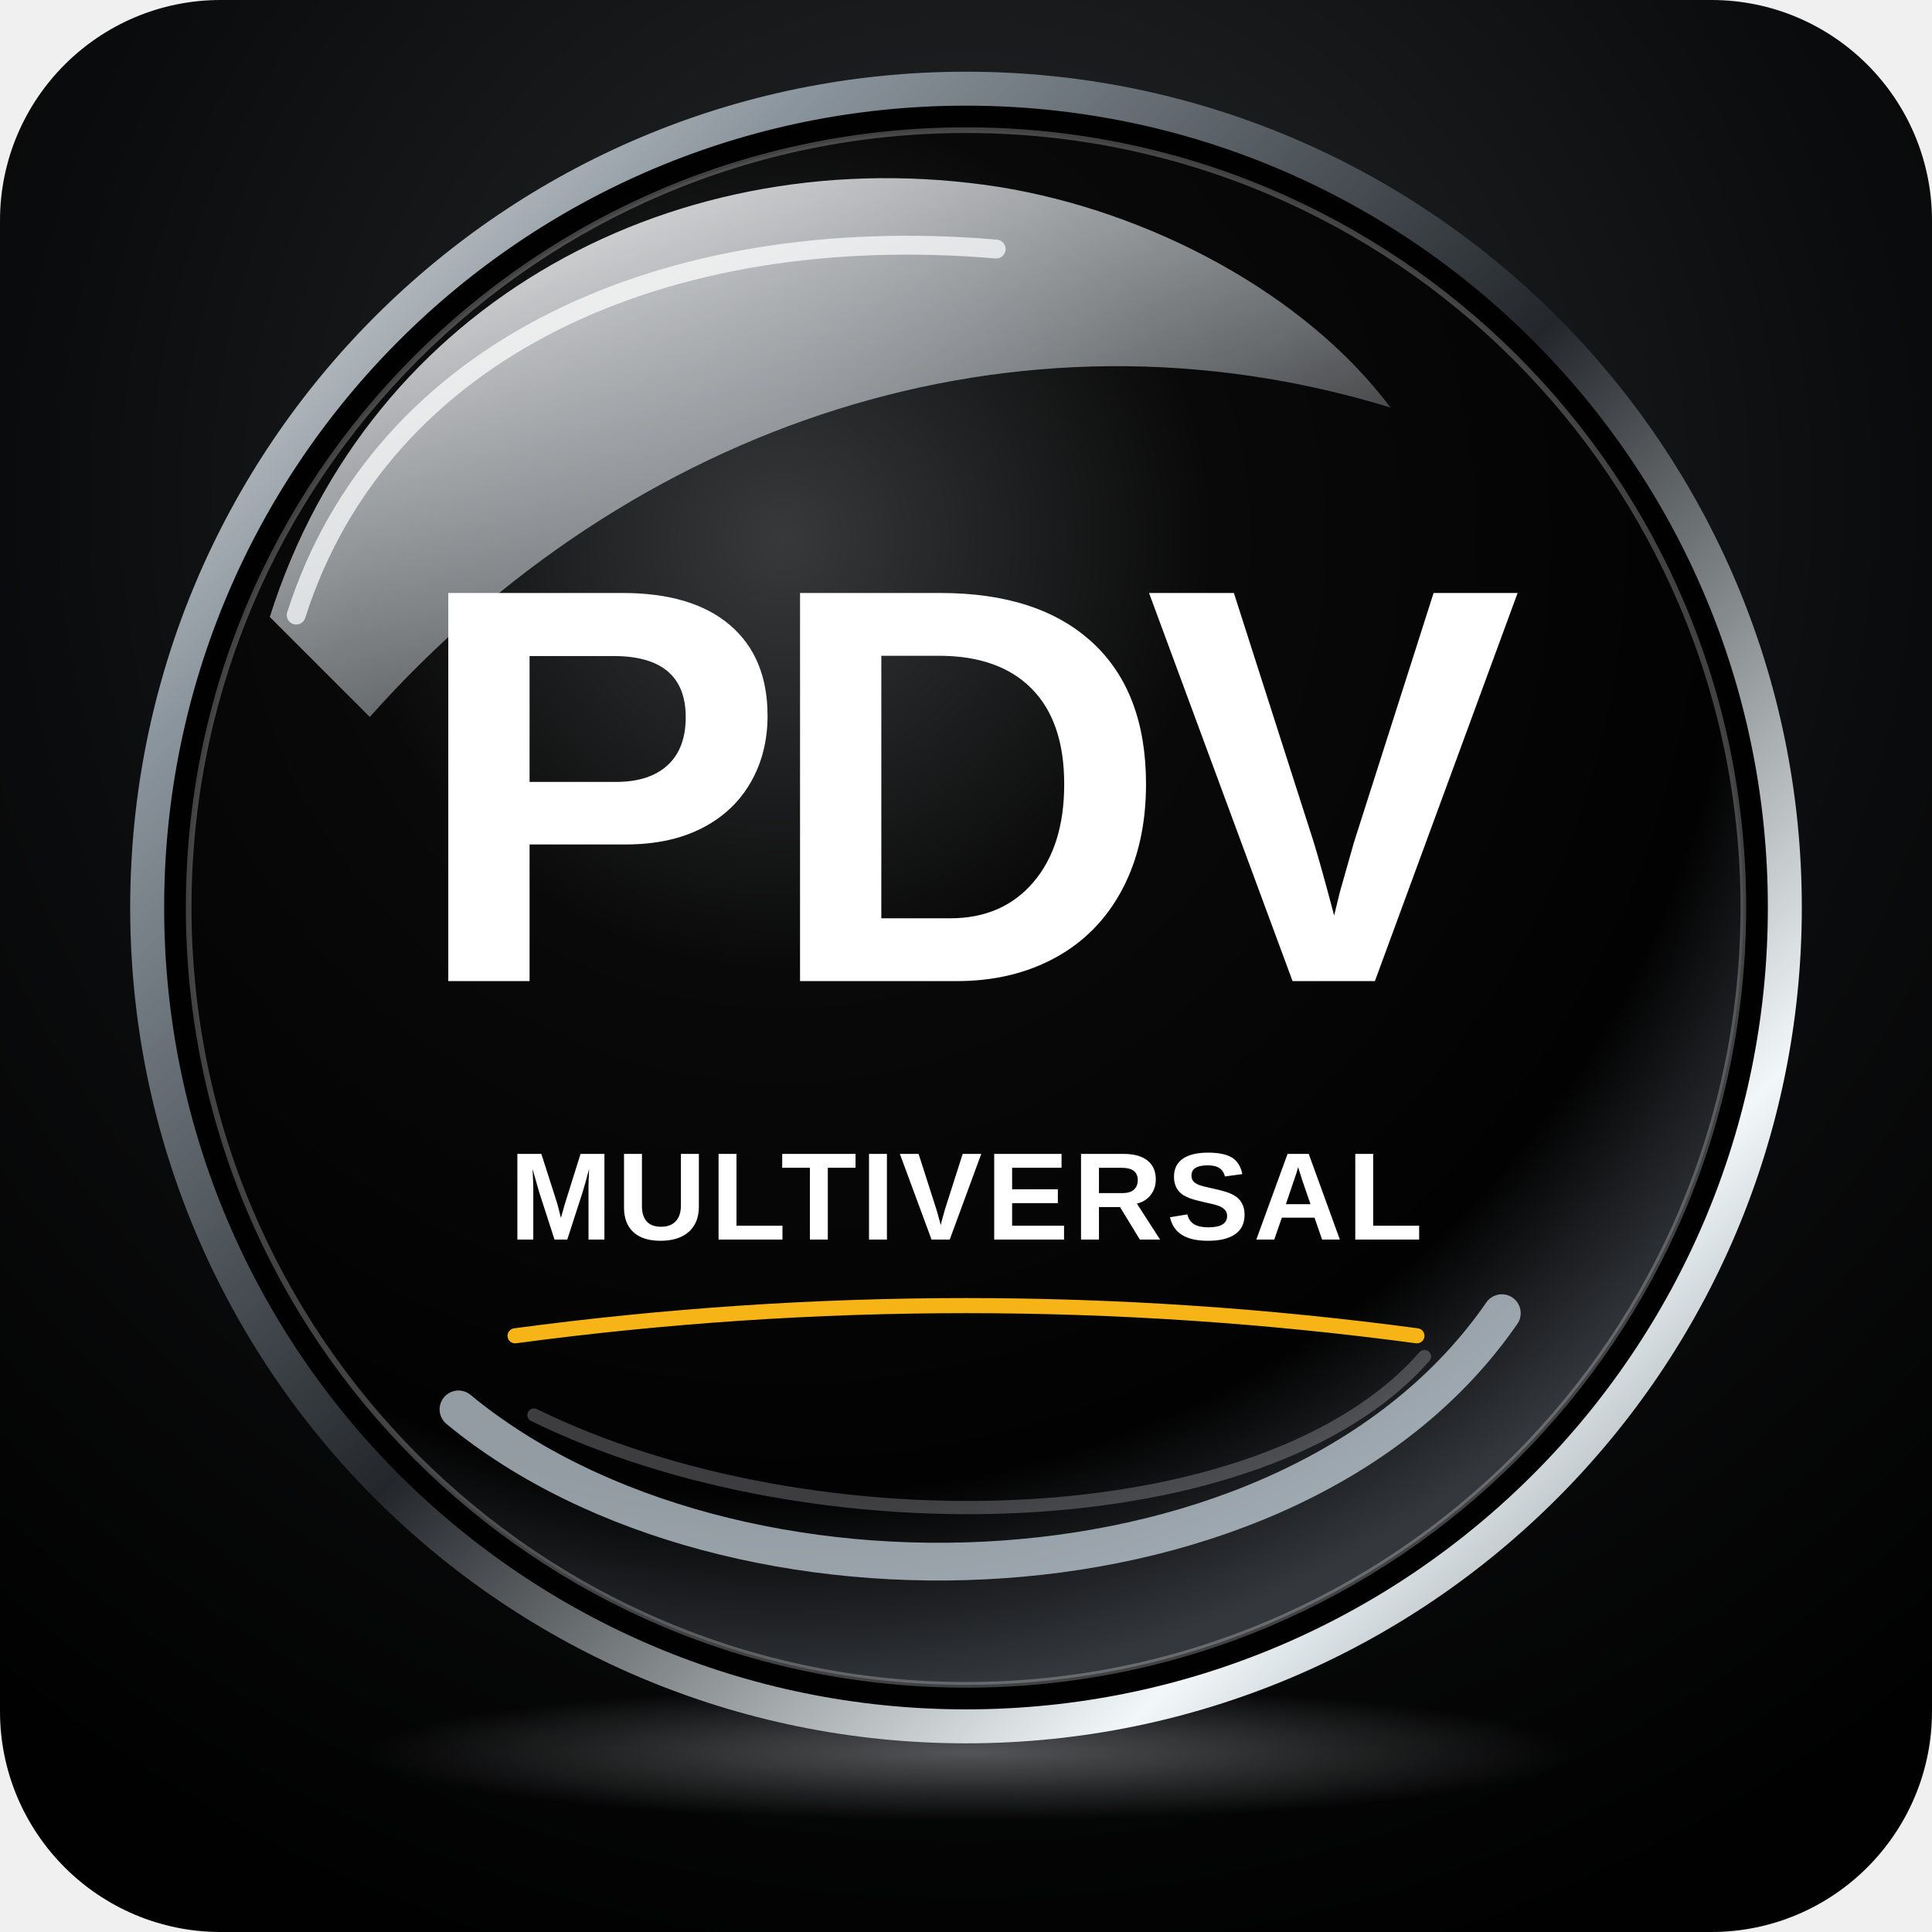
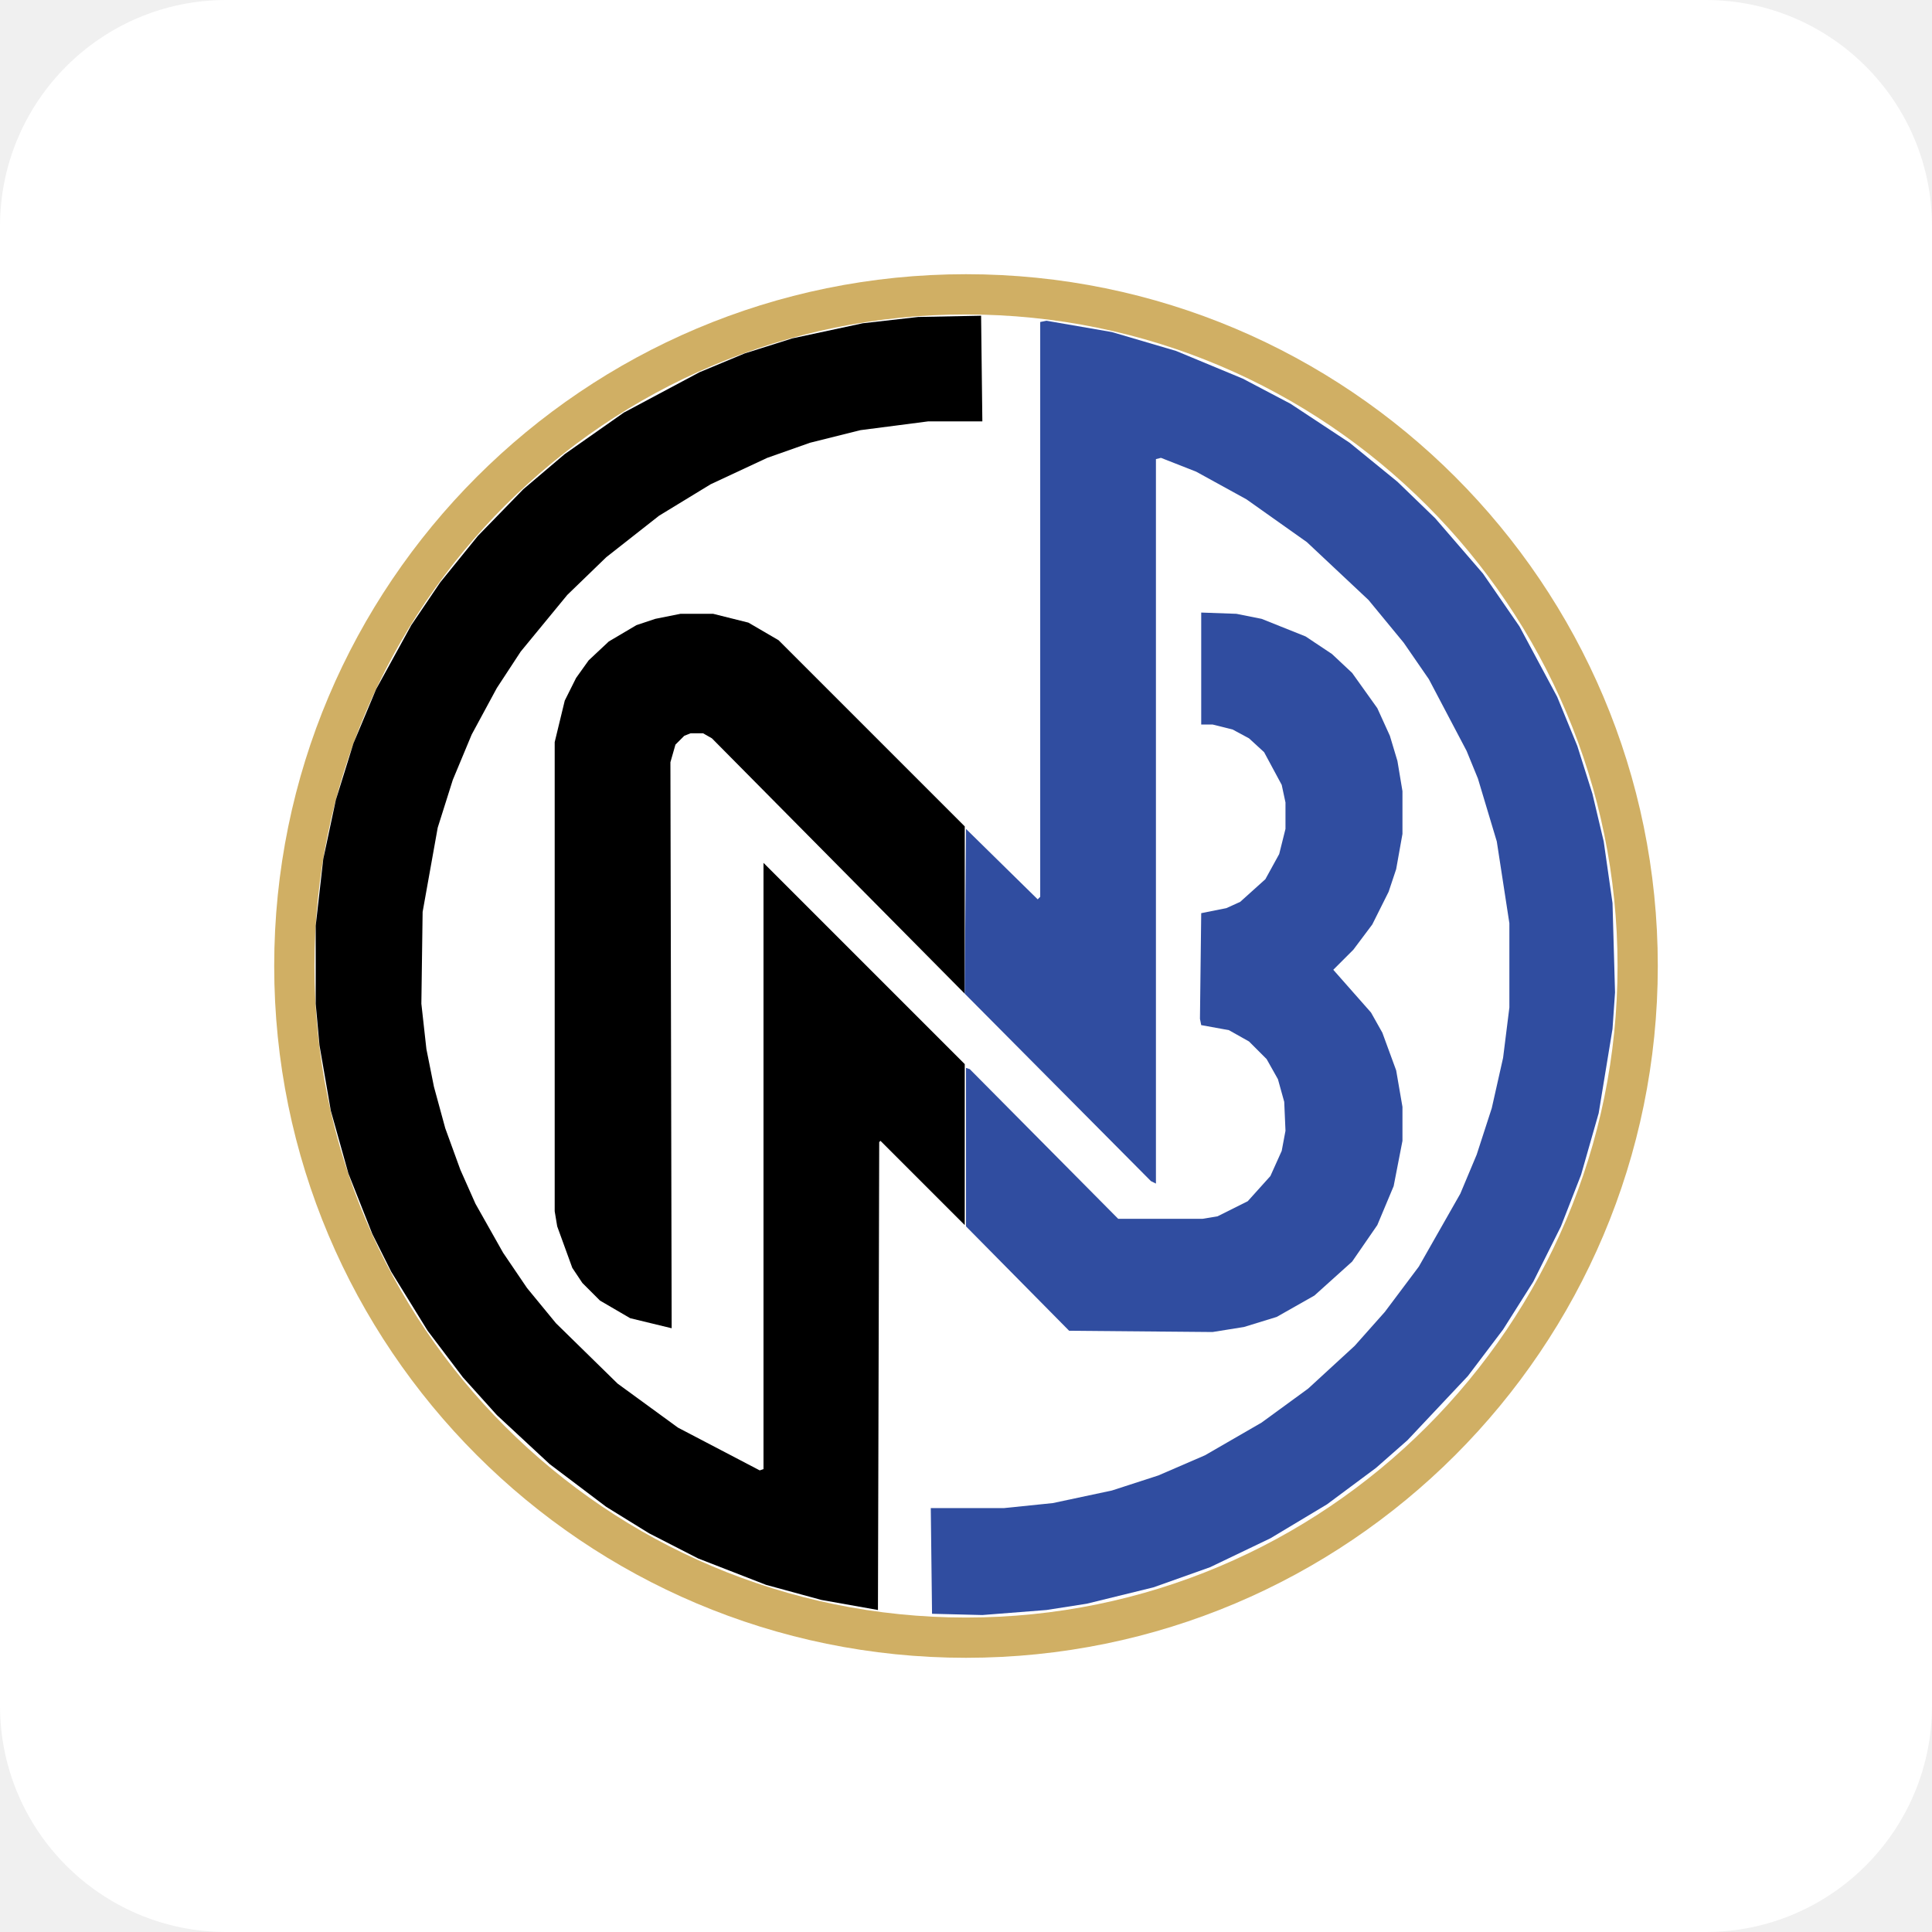
- <svg xmlns="http://www.w3.org/2000/svg" width="1024" height="1024" viewBox="0 0 1024 1024" role="img" aria-label="PDV MULTIVERSAL">
-   <defs>
-     <radialGradient id="bg" cx="50%" cy="26%" r="79%">
-       <stop stop-color="#272a2d" />
-       <stop offset=".6" stop-color="#0b0c0d" />
-       <stop offset="1" stop-color="#010101" />
-     </radialGradient>
-     <radialGradient id="glass" cx="38%" cy="26%" r="76%">
-       <stop stop-color="#37393b" />
-       <stop offset=".37" stop-color="#090909" />
-       <stop offset=".82" stop-color="#020202" />
-       <stop offset="1" stop-color="#34383d" />
-     </radialGradient>
-     <linearGradient id="rim" x1="0%" y1="0%" x2="100%" y2="100%">
-       <stop stop-color="#fbfcfd" />
-       <stop offset=".2" stop-color="#8b959d" />
-       <stop offset=".5" stop-color="#23272b" />
-       <stop offset=".8" stop-color="#f2f8fa" />
-       <stop offset="1" stop-color="#616b72" />
-     </linearGradient>
-     <linearGradient id="shine" x1="12%" y1="0%" x2="90%" y2="90%">
-       <stop stop-color="#fff" stop-opacity=".94" />
-       <stop offset=".62" stop-color="#e6eef5" stop-opacity=".43" />
-       <stop offset="1" stop-color="#fff" stop-opacity="0" />
-     </linearGradient>
-     <radialGradient id="foot">
-       <stop stop-color="#e1e7eb" stop-opacity=".35" />
-       <stop offset="1" stop-color="#e1e7eb" stop-opacity="0" />
-     </radialGradient>
-   </defs>
-   <rect width="1024" height="1024" rx="117" fill="url(#bg)" />
-   <ellipse cx="514" cy="929" rx="320" ry="36" fill="url(#foot)" />
-   <circle cx="512" cy="481" r="434" fill="#010102" stroke="url(#rim)" stroke-width="18" />
-   <circle cx="512" cy="481" r="412" fill="url(#glass)" stroke="#fafcff" stroke-opacity=".26" stroke-width="3" />
-   <path d="M143 327 C196 159 360 73 529 99 C610 112 692 156 737 216 C538 155 334 225 196 380 Z" fill="url(#shine)" />
-   <path d="M157 326 C202 185 352 117 528 132" stroke="#fff" stroke-opacity=".72" stroke-width="10" stroke-linecap="round" fill="none" />
-   <path d="M243 747 C387 866 685 857 796 696" stroke="#e1eef9" stroke-opacity=".65" stroke-width="20" stroke-linecap="round" fill="none" />
-   <path d="M283 750 C432 823 670 816 755 719" stroke="#f5f9ff" stroke-opacity=".24" stroke-width="7" stroke-linecap="round" fill="none" />
-   <text x="512" y="520" font-family="Arial,Helvetica,sans-serif" font-size="299" font-weight="900" letter-spacing="-13" text-anchor="middle" fill="#fff">PDV</text>
-   <text x="512" y="657" font-family="Arial,Helvetica,sans-serif" font-size="66" font-weight="800" letter-spacing="2" text-anchor="middle" fill="#fff">MULTIVERSAL</text>
-   <path d="M273 708 Q512 676 751 708" fill="none" stroke="#f7b416" stroke-width="8" stroke-linecap="round" />
+ <svg xmlns="http://www.w3.org/2000/svg" width="1024" height="1024" viewBox="0 0 1536 1536" role="img" aria-label="PDV NÚCLEOBIT">
+   <rect width="1536" height="1536" rx="180" fill="#fff" />
+   <g id="nucleobit-monogram">
+     <circle cx="768" cy="768" r="550" fill="#d0af64" />
+     <circle cx="768" cy="768" r="518" fill="#fff" />
+     <path fill="#000" d="M567,488L541,488L521,492L506,497L484,510L468,525L458,539L449,557L441,590L441,963L443,975L455,1008L463,1020L477,1034L501,1048L534,1056L533,606L537,592L544,585L549,583L559,583L566,587L767,790L767,657L619,509L595,495ZM780,251L730,252L686,257L630,269L592,281L556,296L496,328L449,361L416,389L380,426L350,463L327,497L299,548L281,591L267,636L257,683L251,736L251,798L254,831L263,883L277,933L296,981L311,1011L340,1058L368,1095L395,1125L437,1164L482,1198L516,1219L555,1239L609,1260L653,1272L698,1280L699,908L700,907L767,974L767,846L607,686L607,1168L604,1169L539,1135L491,1100L442,1052L419,1024L400,996L378,957L366,930L354,897L345,864L339,834L335,798L336,725L348,658L360,620L375,584L395,547L414,518L451,473L482,443L524,410L565,385L610,364L644,352L684,342L738,335L781,335Z" />
+     <path fill="#304da0" d="M1003,492L983,488L955,487L955,576L964,576L980,580L993,587L1005,598L1019,624L1022,638L1022,659L1017,679L1006,699L986,717L975,722L955,726L954,810L955,815L977,819L993,828L1007,842L1016,858L1021,876L1022,899L1019,915L1010,935L992,955L968,967L956,969L889,969L771,850L768,849L768,975L850,1058L964,1059L989,1055L1015,1047L1045,1030L1075,1003L1095,974L1108,943L1115,907L1115,880L1110,851L1099,821L1090,805L1060,771L1076,755L1091,735L1104,709L1110,691L1115,663L1115,629L1111,605L1105,585L1095,563L1075,535L1059,520L1038,506ZM832,255L827,256L827,713L825,715L768,659L767,790L915,939L919,941L919,365L923,364L951,375L991,397L1039,431L1088,477L1116,511L1136,540L1166,597L1175,619L1190,669L1200,734L1200,801L1195,841L1186,881L1174,918L1161,949L1128,1007L1101,1043L1077,1070L1040,1104L1003,1131L958,1157L921,1173L884,1185L837,1195L798,1199L740,1199L741,1283L781,1284L832,1280L864,1275L917,1262L962,1246L1010,1223L1055,1196L1094,1167L1119,1145L1167,1094L1195,1057L1219,1019L1241,975L1257,934L1271,885L1282,818L1284,789L1282,718L1275,669L1266,631L1254,593L1238,554L1208,498L1179,456L1141,412L1111,383L1073,352L1026,321L988,301L935,279L884,264Z" />
+   </g>
</svg>
